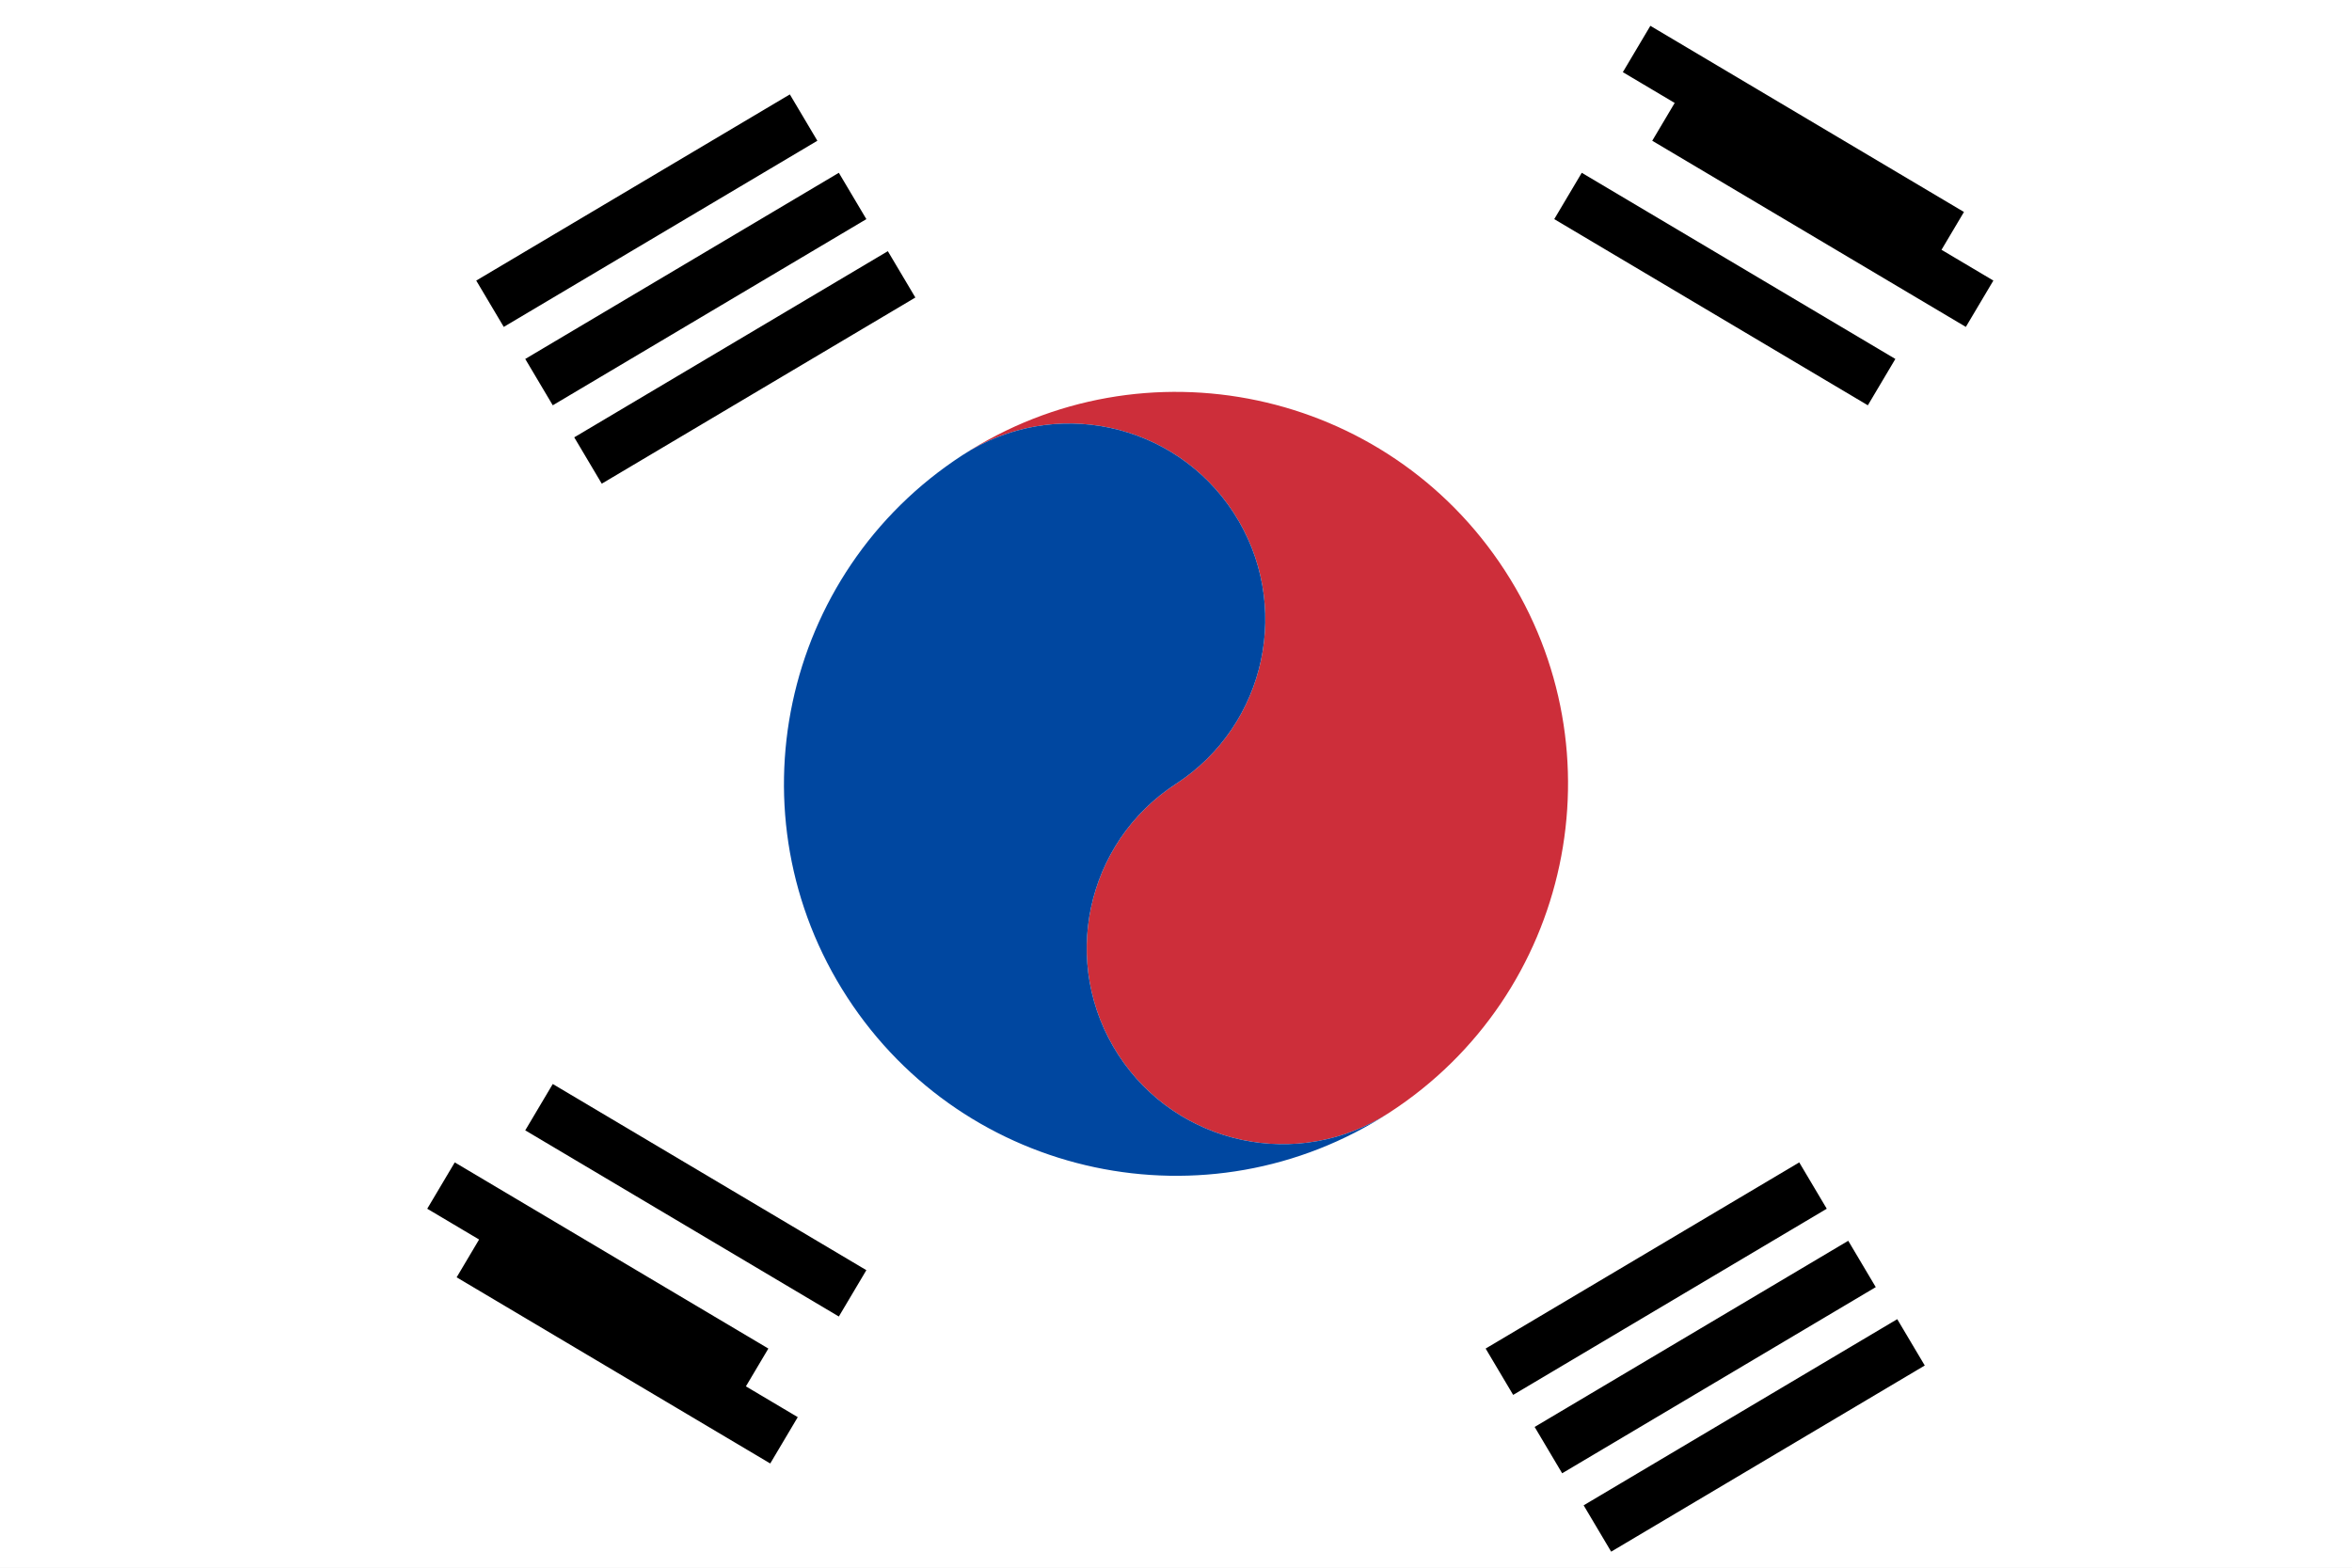
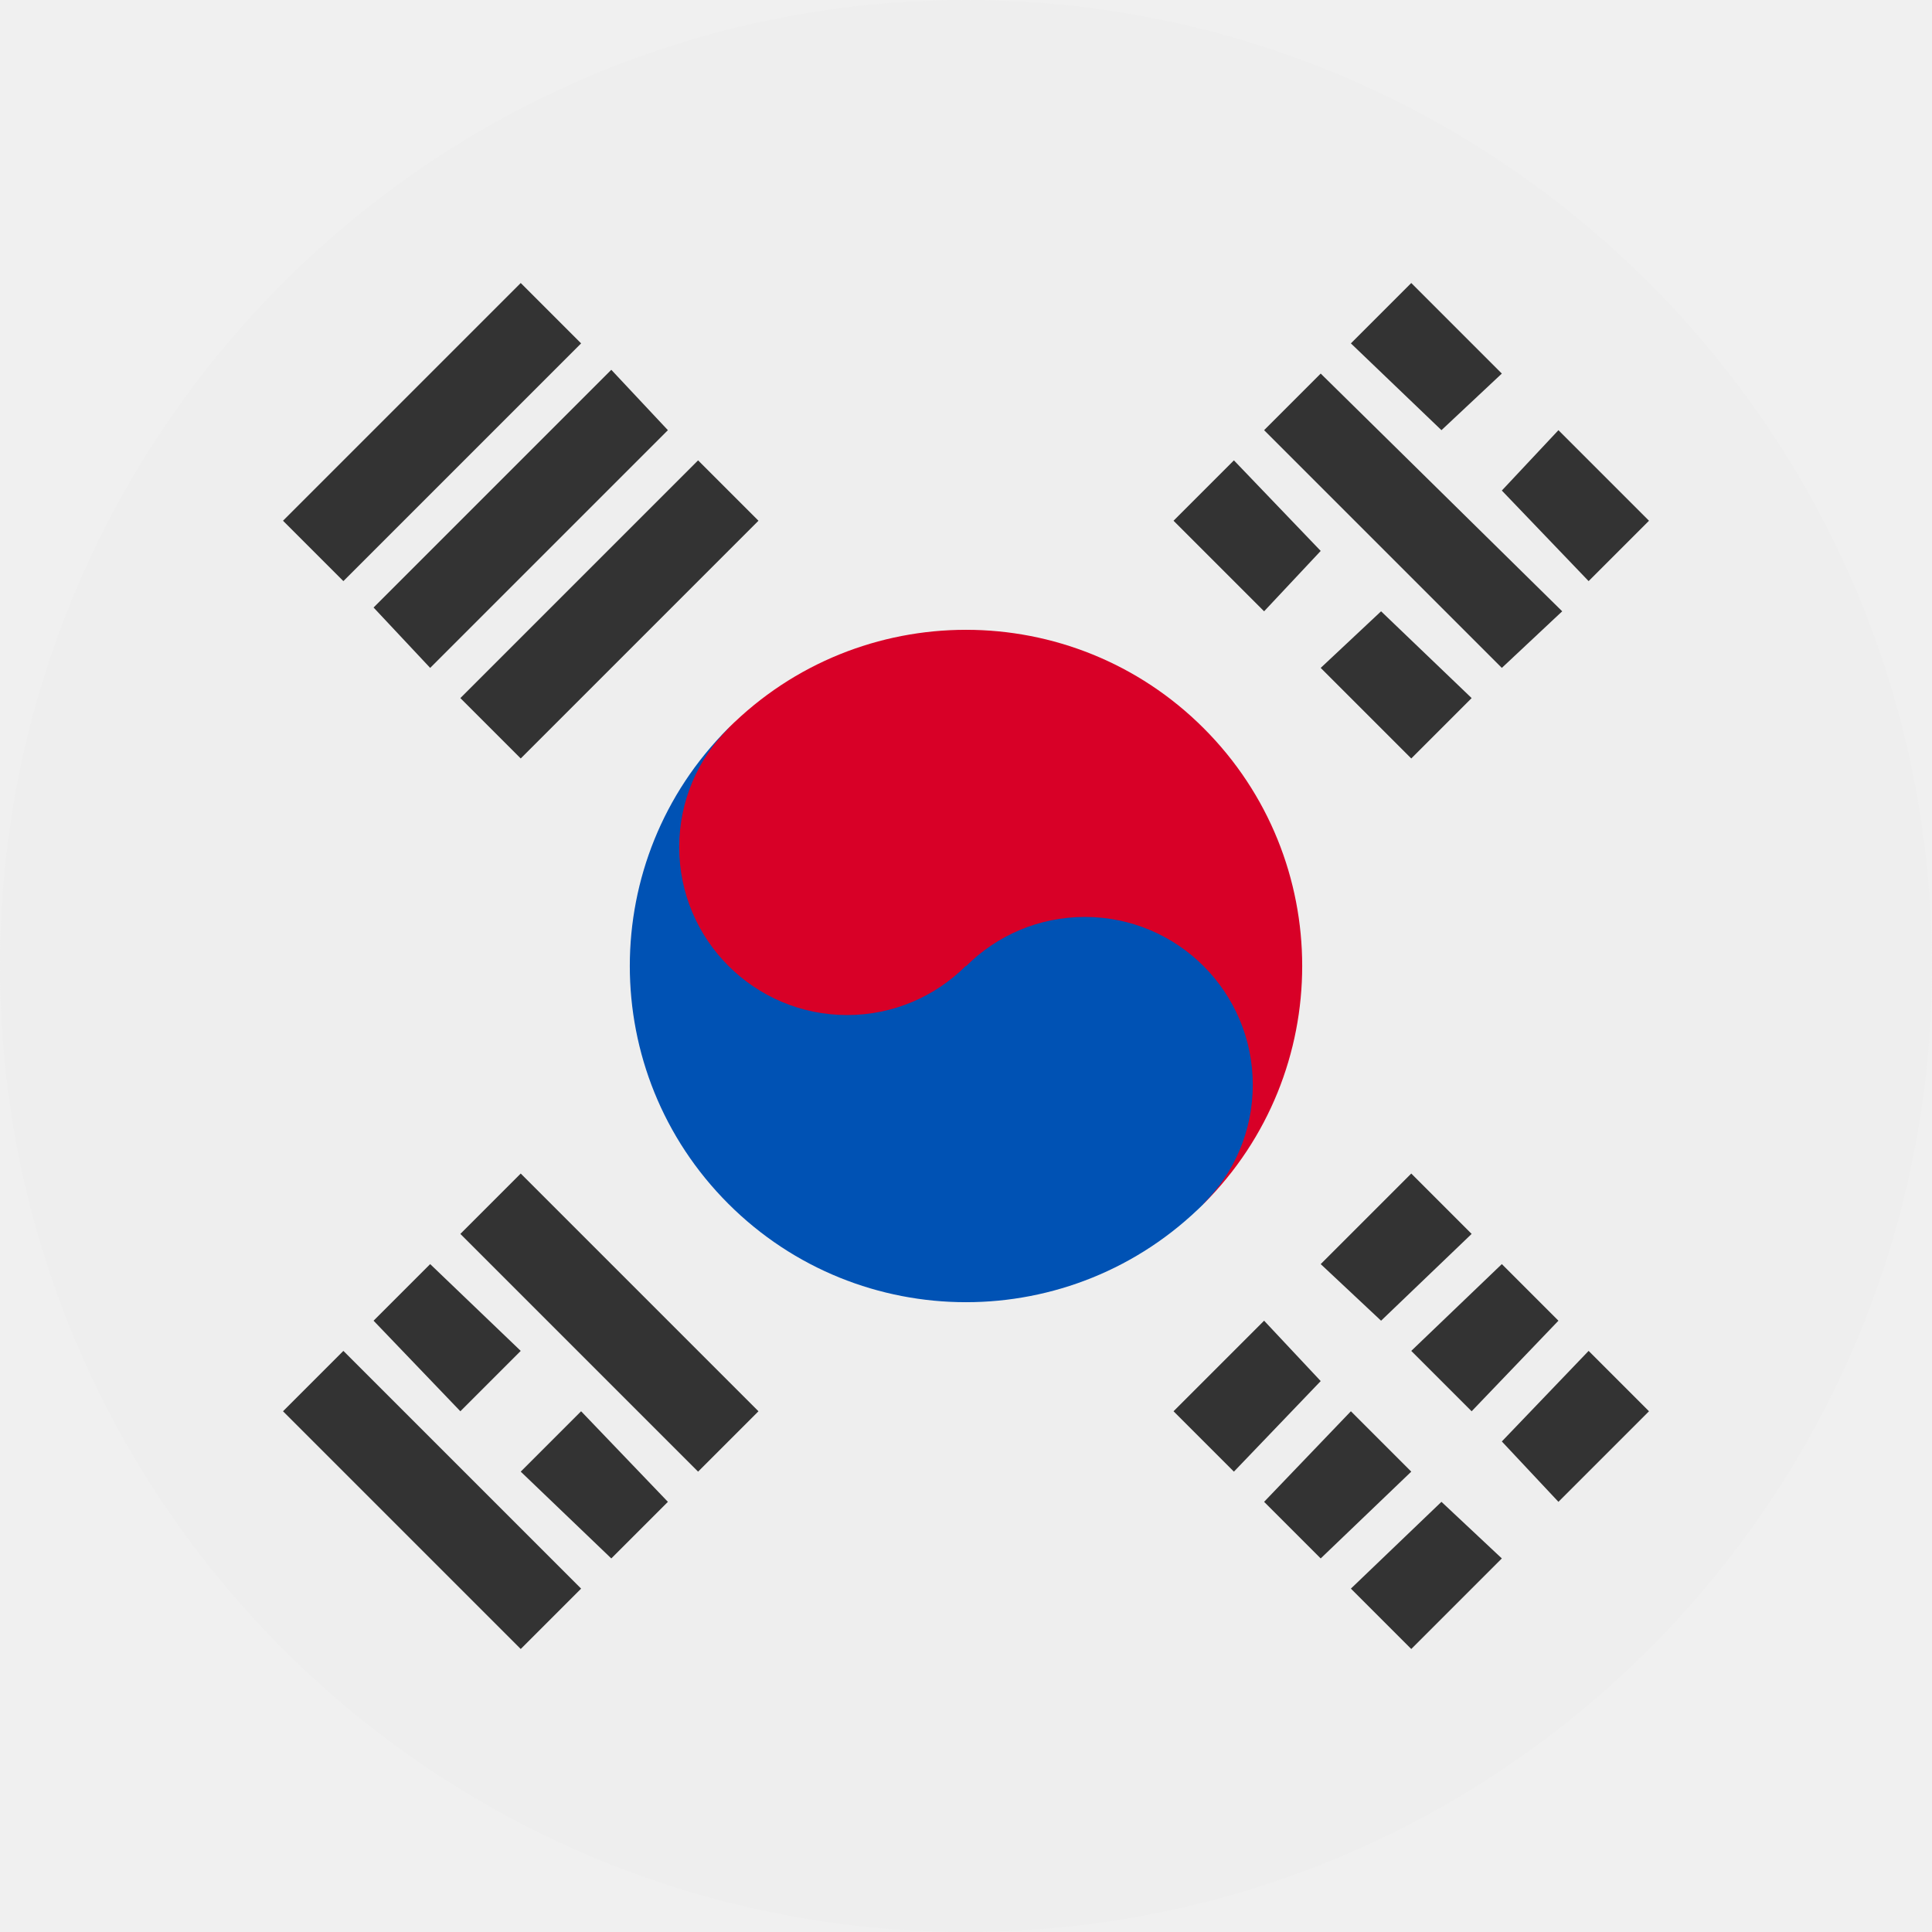
- <svg xmlns="http://www.w3.org/2000/svg" viewBox="0 0 24 16">
-   <path fill="#fff" d="M0 0h24v16H0z" />
-   <g transform="rotate(-33 12 8)">
-     <path fill="#cd2e3a" d="M12 4a4 4 0 0 1 0 8 2 2 0 0 1 0-4 2 2 0 0 0 0-4z" />
-     <path fill="#0047a0" d="M12 12a4 4 0 0 1 0-8 2 2 0 0 1 0 4 2 2 0 0 0 0 4z" />
-   </g>
-   <g stroke="#000" stroke-width=".55">
-     <path d="M5 3.1l3.2-1.9m-2.7 2.7L8.7 2m-2.7 2.7 3.2-1.9M15.3 14l3.2-1.9m-2.7 2.7L19 12.9m-2.7 2.7 3.2-1.9M4.5 12.1l3.2 1.9m-2.9-1.2 3.2 1.9m-2.5-3.4 3.2 1.9M16 2l3.2 1.9m-2.5-3.4 3.2 1.9m-2.9-1.2 3.2 1.9" />
+ <svg xmlns="http://www.w3.org/2000/svg" width="512" height="512" viewBox="0 0 512 512">
+   <mask id="a">
+     <circle cx="256" cy="256" r="256" fill="#fff" />
+   </mask>
+   <g mask="url(#a)">
+     <path fill="#eee" d="M0 0h512v512H0Z" />
+     <path fill="#333" d="m350 335 24-24 16 16-24 23zm-39 39 24-24 15 16-23 24zm87 8 23-24 16 16-24 24zm-40 39 24-23 16 15-24 24Zm16-63 24-23 15 15-23 24zm-39 40 23-24 16 16-24 23zm63-221-63-63 15-15 64 63zm-63-15-24-24 16-16 23 24zm39 39-24-24 16-15 24 23zm8-87-24-23 16-16 24 24Zm39 40-23-24 15-16 24 24ZM91 358l63 63-16 16-63-63zm63 16 23 24-15 15-24-23zm-40-39 24 23-16 16-23-24zm24-24 63 63-16 16-63-63zm16-220-63 63-16-16 63-63zm23 23-63 63-15-16 63-63zm24 24-63 63-16-16 63-63z" />
+     <path fill="#d80027" d="M319 319 193 193a89 89 0 1 1 126 126z" />
+     <path fill="#0052b4" d="M319 319a89 89 0 1 1-126-126z" />
+     <circle cx="224.5" cy="224.5" r="44.5" fill="#d80027" />
+     <circle cx="287.5" cy="287.5" r="44.5" fill="#0052b4" />
  </g>
</svg>
